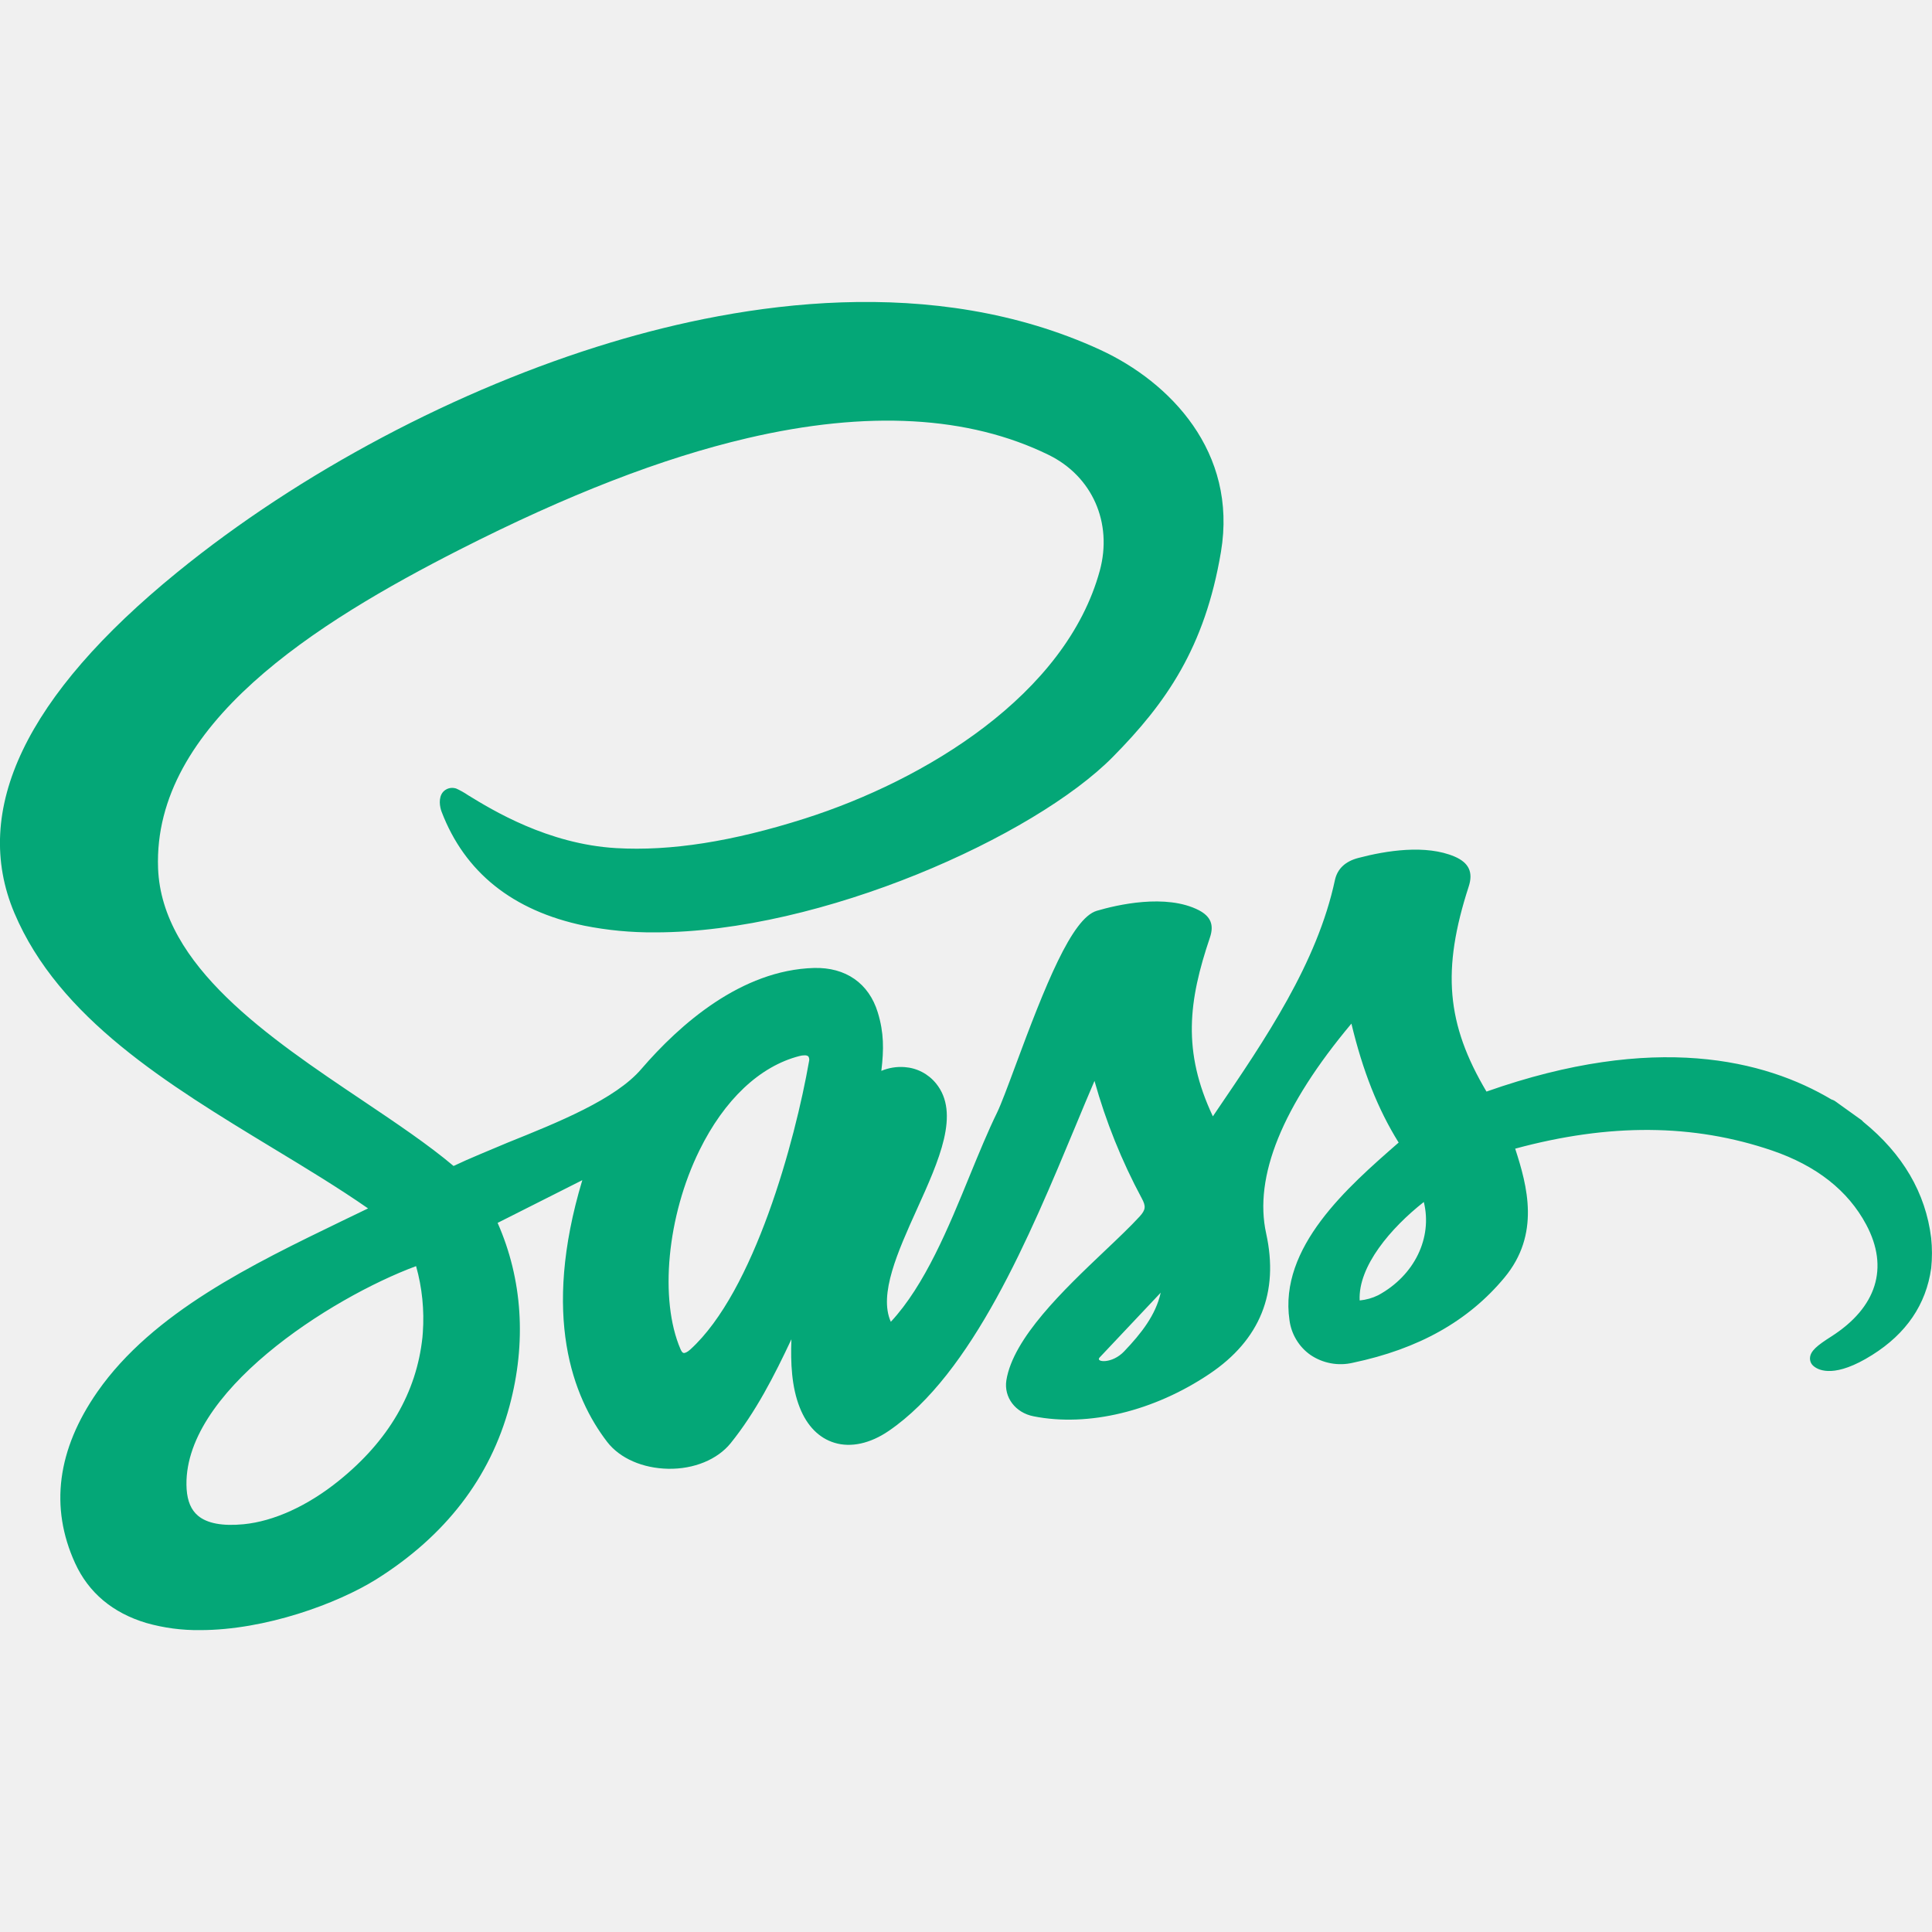
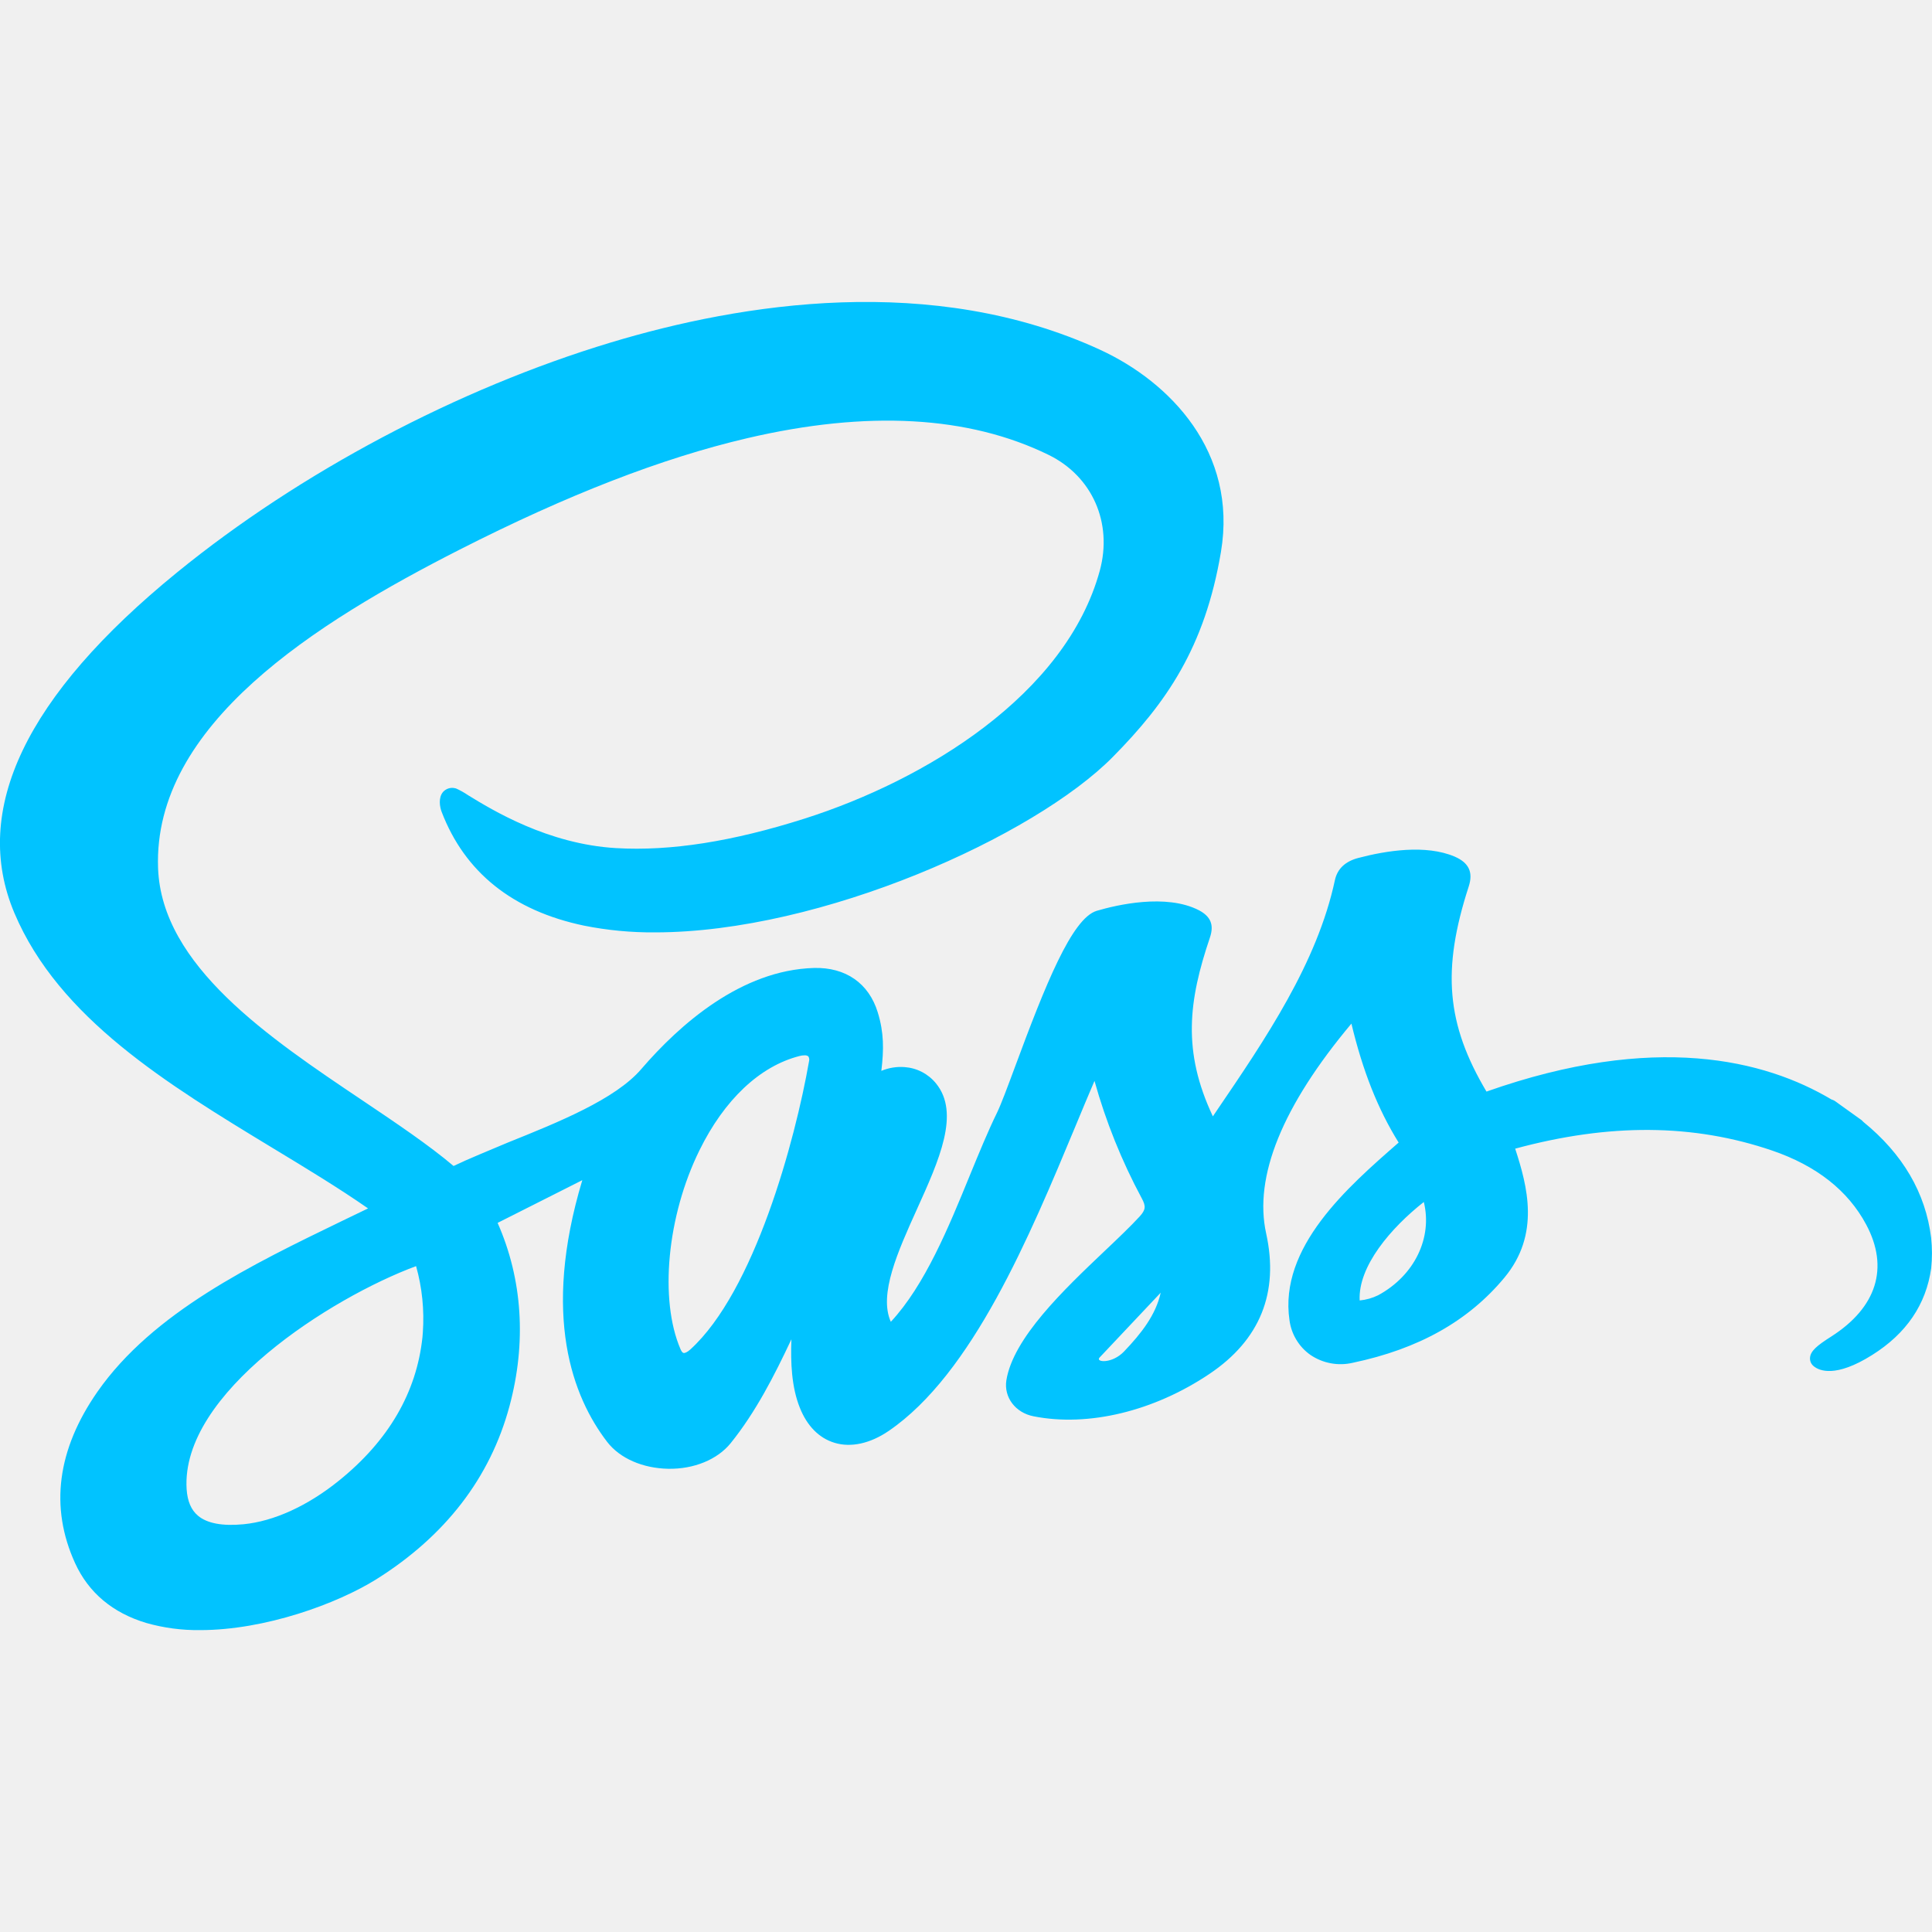
<svg xmlns="http://www.w3.org/2000/svg" width="55" height="55" viewBox="0 0 55 55" fill="none">
  <g clip-path="url(#clip0)">
-     <path d="M54.976 35.242C54.819 33.961 54.17 32.851 53.043 31.936C53.029 31.919 53.013 31.904 52.997 31.889L52.94 31.848L52.921 31.835L52.323 31.406L52.303 31.391L52.226 31.337C52.198 31.321 52.168 31.308 52.137 31.299C50.244 30.173 47.111 29.383 42.317 31.075C41.173 29.15 41.043 27.607 41.809 25.244C41.945 24.833 41.818 24.561 41.41 24.385C40.589 24.036 39.466 24.214 38.669 24.424C38.297 24.521 38.074 24.732 38.003 25.051C37.498 27.414 36.03 29.573 34.611 31.657L34.528 31.78C33.653 29.926 33.835 28.489 34.444 26.69C34.565 26.331 34.469 26.093 34.133 25.914C33.194 25.43 31.786 25.763 31.225 25.928C30.514 26.136 29.752 28.058 28.9 30.358C28.685 30.938 28.5 31.433 28.389 31.664C28.126 32.201 27.875 32.813 27.608 33.463C27.007 34.934 26.329 36.589 25.36 37.629C25.008 36.85 25.562 35.622 26.1 34.431C26.737 33.023 27.339 31.692 26.646 30.842C26.536 30.707 26.401 30.597 26.247 30.517C26.093 30.437 25.924 30.39 25.751 30.378C25.526 30.361 25.299 30.398 25.09 30.485C25.163 29.878 25.166 29.399 24.988 28.82C24.735 27.994 24.076 27.531 23.17 27.556C21.105 27.616 19.358 29.154 18.255 30.435C17.52 31.294 15.892 31.949 14.462 32.524C13.897 32.764 13.36 32.978 12.912 33.193C12.198 32.59 11.29 31.98 10.334 31.337C7.648 29.535 4.605 27.49 4.5 24.719C4.349 20.625 9.012 17.721 13.081 15.649C16.165 14.081 18.846 13.041 21.278 12.473C24.694 11.675 27.579 11.836 29.852 12.95C31.096 13.559 31.679 14.883 31.309 16.245C30.342 19.785 26.337 22.21 22.911 23.302C20.847 23.959 19.091 24.234 17.54 24.144C15.595 24.031 14.008 23.056 13.329 22.64C13.22 22.566 13.105 22.501 12.985 22.447L12.954 22.439C12.893 22.424 12.828 22.426 12.768 22.445C12.707 22.464 12.653 22.499 12.611 22.547C12.472 22.713 12.521 22.976 12.572 23.11C13.232 24.836 14.597 25.926 16.626 26.351C17.29 26.484 17.966 26.548 18.643 26.543C23.392 26.543 29.452 23.805 31.678 21.55C33.196 20.014 34.301 18.435 34.758 15.711C35.236 12.86 33.303 10.877 31.333 9.964C26.545 7.755 21.107 8.628 17.388 9.75C13.038 11.061 8.537 13.446 5.041 16.295C0.732 19.804 -0.826 23.062 0.409 25.99C1.678 28.99 4.772 30.867 7.763 32.682C8.73 33.267 9.65 33.825 10.478 34.401C10.229 34.522 9.974 34.646 9.715 34.769C7.204 35.986 4.355 37.356 2.775 39.619C1.627 41.268 1.413 42.91 2.137 44.498C2.523 45.344 3.211 45.917 4.166 46.203C4.663 46.344 5.177 46.412 5.693 46.406C7.553 46.406 9.599 45.654 10.713 44.959C12.681 43.724 13.956 42.065 14.504 40.03C14.992 38.218 14.875 36.419 14.166 34.813L16.577 33.597C15.414 37.464 16.306 39.774 17.285 41.048C17.646 41.517 18.297 41.8 19.024 41.813C19.752 41.826 20.421 41.552 20.799 41.086C21.514 40.199 22.043 39.163 22.53 38.126C22.504 38.803 22.536 39.488 22.767 40.069C22.974 40.593 23.316 40.94 23.756 41.073C24.225 41.216 24.774 41.095 25.302 40.734C27.684 39.105 29.312 35.194 30.621 32.049C30.806 31.602 30.985 31.173 31.158 30.771C31.481 31.929 31.932 33.049 32.501 34.109C32.627 34.339 32.617 34.439 32.445 34.629C32.186 34.912 31.825 35.255 31.442 35.618C30.284 36.717 28.843 38.089 28.649 39.295C28.574 39.778 28.907 40.219 29.424 40.319C30.978 40.628 32.851 40.176 34.434 39.11C35.873 38.143 36.415 36.795 36.045 35.115C35.688 33.497 36.504 31.489 38.472 29.14C38.794 30.486 39.224 31.575 39.817 32.527L39.801 32.54C38.368 33.792 36.404 35.505 36.709 37.584C36.735 37.781 36.801 37.971 36.905 38.142C37.008 38.313 37.145 38.46 37.309 38.574C37.483 38.692 37.68 38.772 37.887 38.81C38.094 38.849 38.307 38.843 38.512 38.795C40.389 38.401 41.801 37.607 42.828 36.371C43.855 35.135 43.48 33.764 43.134 32.7C45.82 31.972 48.211 31.99 50.45 32.754C51.706 33.184 52.608 33.889 53.128 34.864C53.782 36.089 53.428 37.221 52.13 38.049C51.731 38.303 51.539 38.459 51.527 38.656C51.524 38.701 51.533 38.747 51.551 38.789C51.57 38.83 51.599 38.867 51.635 38.895C51.785 39.019 52.249 39.234 53.298 38.573C54.265 37.966 54.832 37.14 54.977 36.102C55.007 35.816 55.006 35.528 54.976 35.242V35.242ZM12.037 37.934L12.026 38.071C11.858 39.644 11.059 41.015 9.646 42.153C8.759 42.869 7.796 43.308 6.934 43.392C6.333 43.45 5.895 43.368 5.635 43.148C5.441 42.984 5.337 42.738 5.313 42.396C5.137 39.659 9.429 36.939 11.845 36.044C12.018 36.658 12.082 37.298 12.037 37.934V37.934ZM23.031 30.215C22.634 32.48 21.475 36.757 19.653 38.416C19.566 38.496 19.493 38.524 19.459 38.516C19.426 38.509 19.4 38.469 19.373 38.409C18.765 36.999 18.99 34.619 19.911 32.749C20.619 31.307 21.629 30.352 22.759 30.063C22.806 30.05 22.855 30.043 22.903 30.043C22.942 30.04 22.979 30.05 23.011 30.072C23.024 30.093 23.033 30.116 23.036 30.141C23.04 30.166 23.038 30.191 23.031 30.215V30.215ZM32 38.473C31.657 38.831 31.188 38.782 31.298 38.651L33.043 36.8C32.902 37.437 32.486 37.964 32 38.473V38.473ZM39.237 36.871C39.071 36.953 38.892 37.004 38.707 37.021C38.658 36.047 39.602 34.95 40.533 34.218C40.784 35.234 40.271 36.309 39.237 36.871Z" fill="#04A777" />
+     <path d="M54.976 35.242C54.819 33.961 54.17 32.851 53.043 31.936C53.029 31.919 53.013 31.904 52.997 31.889L52.94 31.848L52.921 31.835L52.323 31.406L52.303 31.391L52.226 31.337C52.198 31.321 52.168 31.308 52.137 31.299C50.244 30.173 47.111 29.383 42.317 31.075C41.173 29.15 41.043 27.607 41.809 25.244C41.945 24.833 41.818 24.561 41.41 24.385C40.589 24.036 39.466 24.214 38.669 24.424C38.297 24.521 38.074 24.732 38.003 25.051C37.498 27.414 36.03 29.573 34.611 31.657L34.528 31.78C33.653 29.926 33.835 28.489 34.444 26.69C34.565 26.331 34.469 26.093 34.133 25.914C33.194 25.43 31.786 25.763 31.225 25.928C30.514 26.136 29.752 28.058 28.9 30.358C28.685 30.938 28.5 31.433 28.389 31.664C28.126 32.201 27.875 32.813 27.608 33.463C27.007 34.934 26.329 36.589 25.36 37.629C25.008 36.85 25.562 35.622 26.1 34.431C26.737 33.023 27.339 31.692 26.646 30.842C26.536 30.707 26.401 30.597 26.247 30.517C26.093 30.437 25.924 30.39 25.751 30.378C25.526 30.361 25.299 30.398 25.09 30.485C25.163 29.878 25.166 29.399 24.988 28.82C24.735 27.994 24.076 27.531 23.17 27.556C21.105 27.616 19.358 29.154 18.255 30.435C17.52 31.294 15.892 31.949 14.462 32.524C13.897 32.764 13.36 32.978 12.912 33.193C12.198 32.59 11.29 31.98 10.334 31.337C7.648 29.535 4.605 27.49 4.5 24.719C4.349 20.625 9.012 17.721 13.081 15.649C16.165 14.081 18.846 13.041 21.278 12.473C24.694 11.675 27.579 11.836 29.852 12.95C31.096 13.559 31.679 14.883 31.309 16.245C30.342 19.785 26.337 22.21 22.911 23.302C20.847 23.959 19.091 24.234 17.54 24.144C15.595 24.031 14.008 23.056 13.329 22.64C13.22 22.566 13.105 22.501 12.985 22.447L12.954 22.439C12.893 22.424 12.828 22.426 12.768 22.445C12.707 22.464 12.653 22.499 12.611 22.547C12.472 22.713 12.521 22.976 12.572 23.11C13.232 24.836 14.597 25.926 16.626 26.351C17.29 26.484 17.966 26.548 18.643 26.543C23.392 26.543 29.452 23.805 31.678 21.55C33.196 20.014 34.301 18.435 34.758 15.711C35.236 12.86 33.303 10.877 31.333 9.964C26.545 7.755 21.107 8.628 17.388 9.75C13.038 11.061 8.537 13.446 5.041 16.295C0.732 19.804 -0.826 23.062 0.409 25.99C1.678 28.99 4.772 30.867 7.763 32.682C8.73 33.267 9.65 33.825 10.478 34.401C10.229 34.522 9.974 34.646 9.715 34.769C7.204 35.986 4.355 37.356 2.775 39.619C1.627 41.268 1.413 42.91 2.137 44.498C2.523 45.344 3.211 45.917 4.166 46.203C4.663 46.344 5.177 46.412 5.693 46.406C7.553 46.406 9.599 45.654 10.713 44.959C12.681 43.724 13.956 42.065 14.504 40.03C14.992 38.218 14.875 36.419 14.166 34.813L16.577 33.597C15.414 37.464 16.306 39.774 17.285 41.048C17.646 41.517 18.297 41.8 19.024 41.813C19.752 41.826 20.421 41.552 20.799 41.086C21.514 40.199 22.043 39.163 22.53 38.126C22.504 38.803 22.536 39.488 22.767 40.069C22.974 40.593 23.316 40.94 23.756 41.073C24.225 41.216 24.774 41.095 25.302 40.734C27.684 39.105 29.312 35.194 30.621 32.049C30.806 31.602 30.985 31.173 31.158 30.771C31.481 31.929 31.932 33.049 32.501 34.109C32.627 34.339 32.617 34.439 32.445 34.629C32.186 34.912 31.825 35.255 31.442 35.618C30.284 36.717 28.843 38.089 28.649 39.295C28.574 39.778 28.907 40.219 29.424 40.319C30.978 40.628 32.851 40.176 34.434 39.11C35.873 38.143 36.415 36.795 36.045 35.115C35.688 33.497 36.504 31.489 38.472 29.14C38.794 30.486 39.224 31.575 39.817 32.527L39.801 32.54C38.368 33.792 36.404 35.505 36.709 37.584C36.735 37.781 36.801 37.971 36.905 38.142C37.008 38.313 37.145 38.46 37.309 38.574C37.483 38.692 37.68 38.772 37.887 38.81C38.094 38.849 38.307 38.843 38.512 38.795C40.389 38.401 41.801 37.607 42.828 36.371C43.855 35.135 43.48 33.764 43.134 32.7C45.82 31.972 48.211 31.99 50.45 32.754C51.706 33.184 52.608 33.889 53.128 34.864C53.782 36.089 53.428 37.221 52.13 38.049C51.731 38.303 51.539 38.459 51.527 38.656C51.524 38.701 51.533 38.747 51.551 38.789C51.57 38.83 51.599 38.867 51.635 38.895C51.785 39.019 52.249 39.234 53.298 38.573C54.265 37.966 54.832 37.14 54.977 36.102C55.007 35.816 55.006 35.528 54.976 35.242ZM12.037 37.934L12.026 38.071C11.858 39.644 11.059 41.015 9.646 42.153C8.759 42.869 7.796 43.308 6.934 43.392C6.333 43.45 5.895 43.368 5.635 43.148C5.441 42.984 5.337 42.738 5.313 42.396C5.137 39.659 9.429 36.939 11.845 36.044C12.018 36.658 12.082 37.298 12.037 37.934ZM23.031 30.215C22.634 32.48 21.475 36.757 19.653 38.416C19.566 38.496 19.493 38.524 19.459 38.516C19.426 38.509 19.4 38.469 19.373 38.409C18.765 36.999 18.99 34.619 19.911 32.749C20.619 31.307 21.629 30.352 22.759 30.063C22.806 30.05 22.855 30.043 22.903 30.043C22.942 30.04 22.979 30.05 23.011 30.072C23.024 30.093 23.033 30.116 23.036 30.141C23.04 30.166 23.038 30.191 23.031 30.215ZM32 38.473C31.657 38.831 31.188 38.782 31.298 38.651L33.043 36.8C32.902 37.437 32.486 37.964 32 38.473ZM39.237 36.871C39.071 36.953 38.892 37.004 38.707 37.021C38.658 36.047 39.602 34.95 40.533 34.218C40.784 35.234 40.271 36.309 39.237 36.871Z" fill="#01C3FF" />
  </g>
  <defs>
    <clipPath id="clip0">
      <rect width="55" height="55" fill="white" />
    </clipPath>
  </defs>
</svg>
